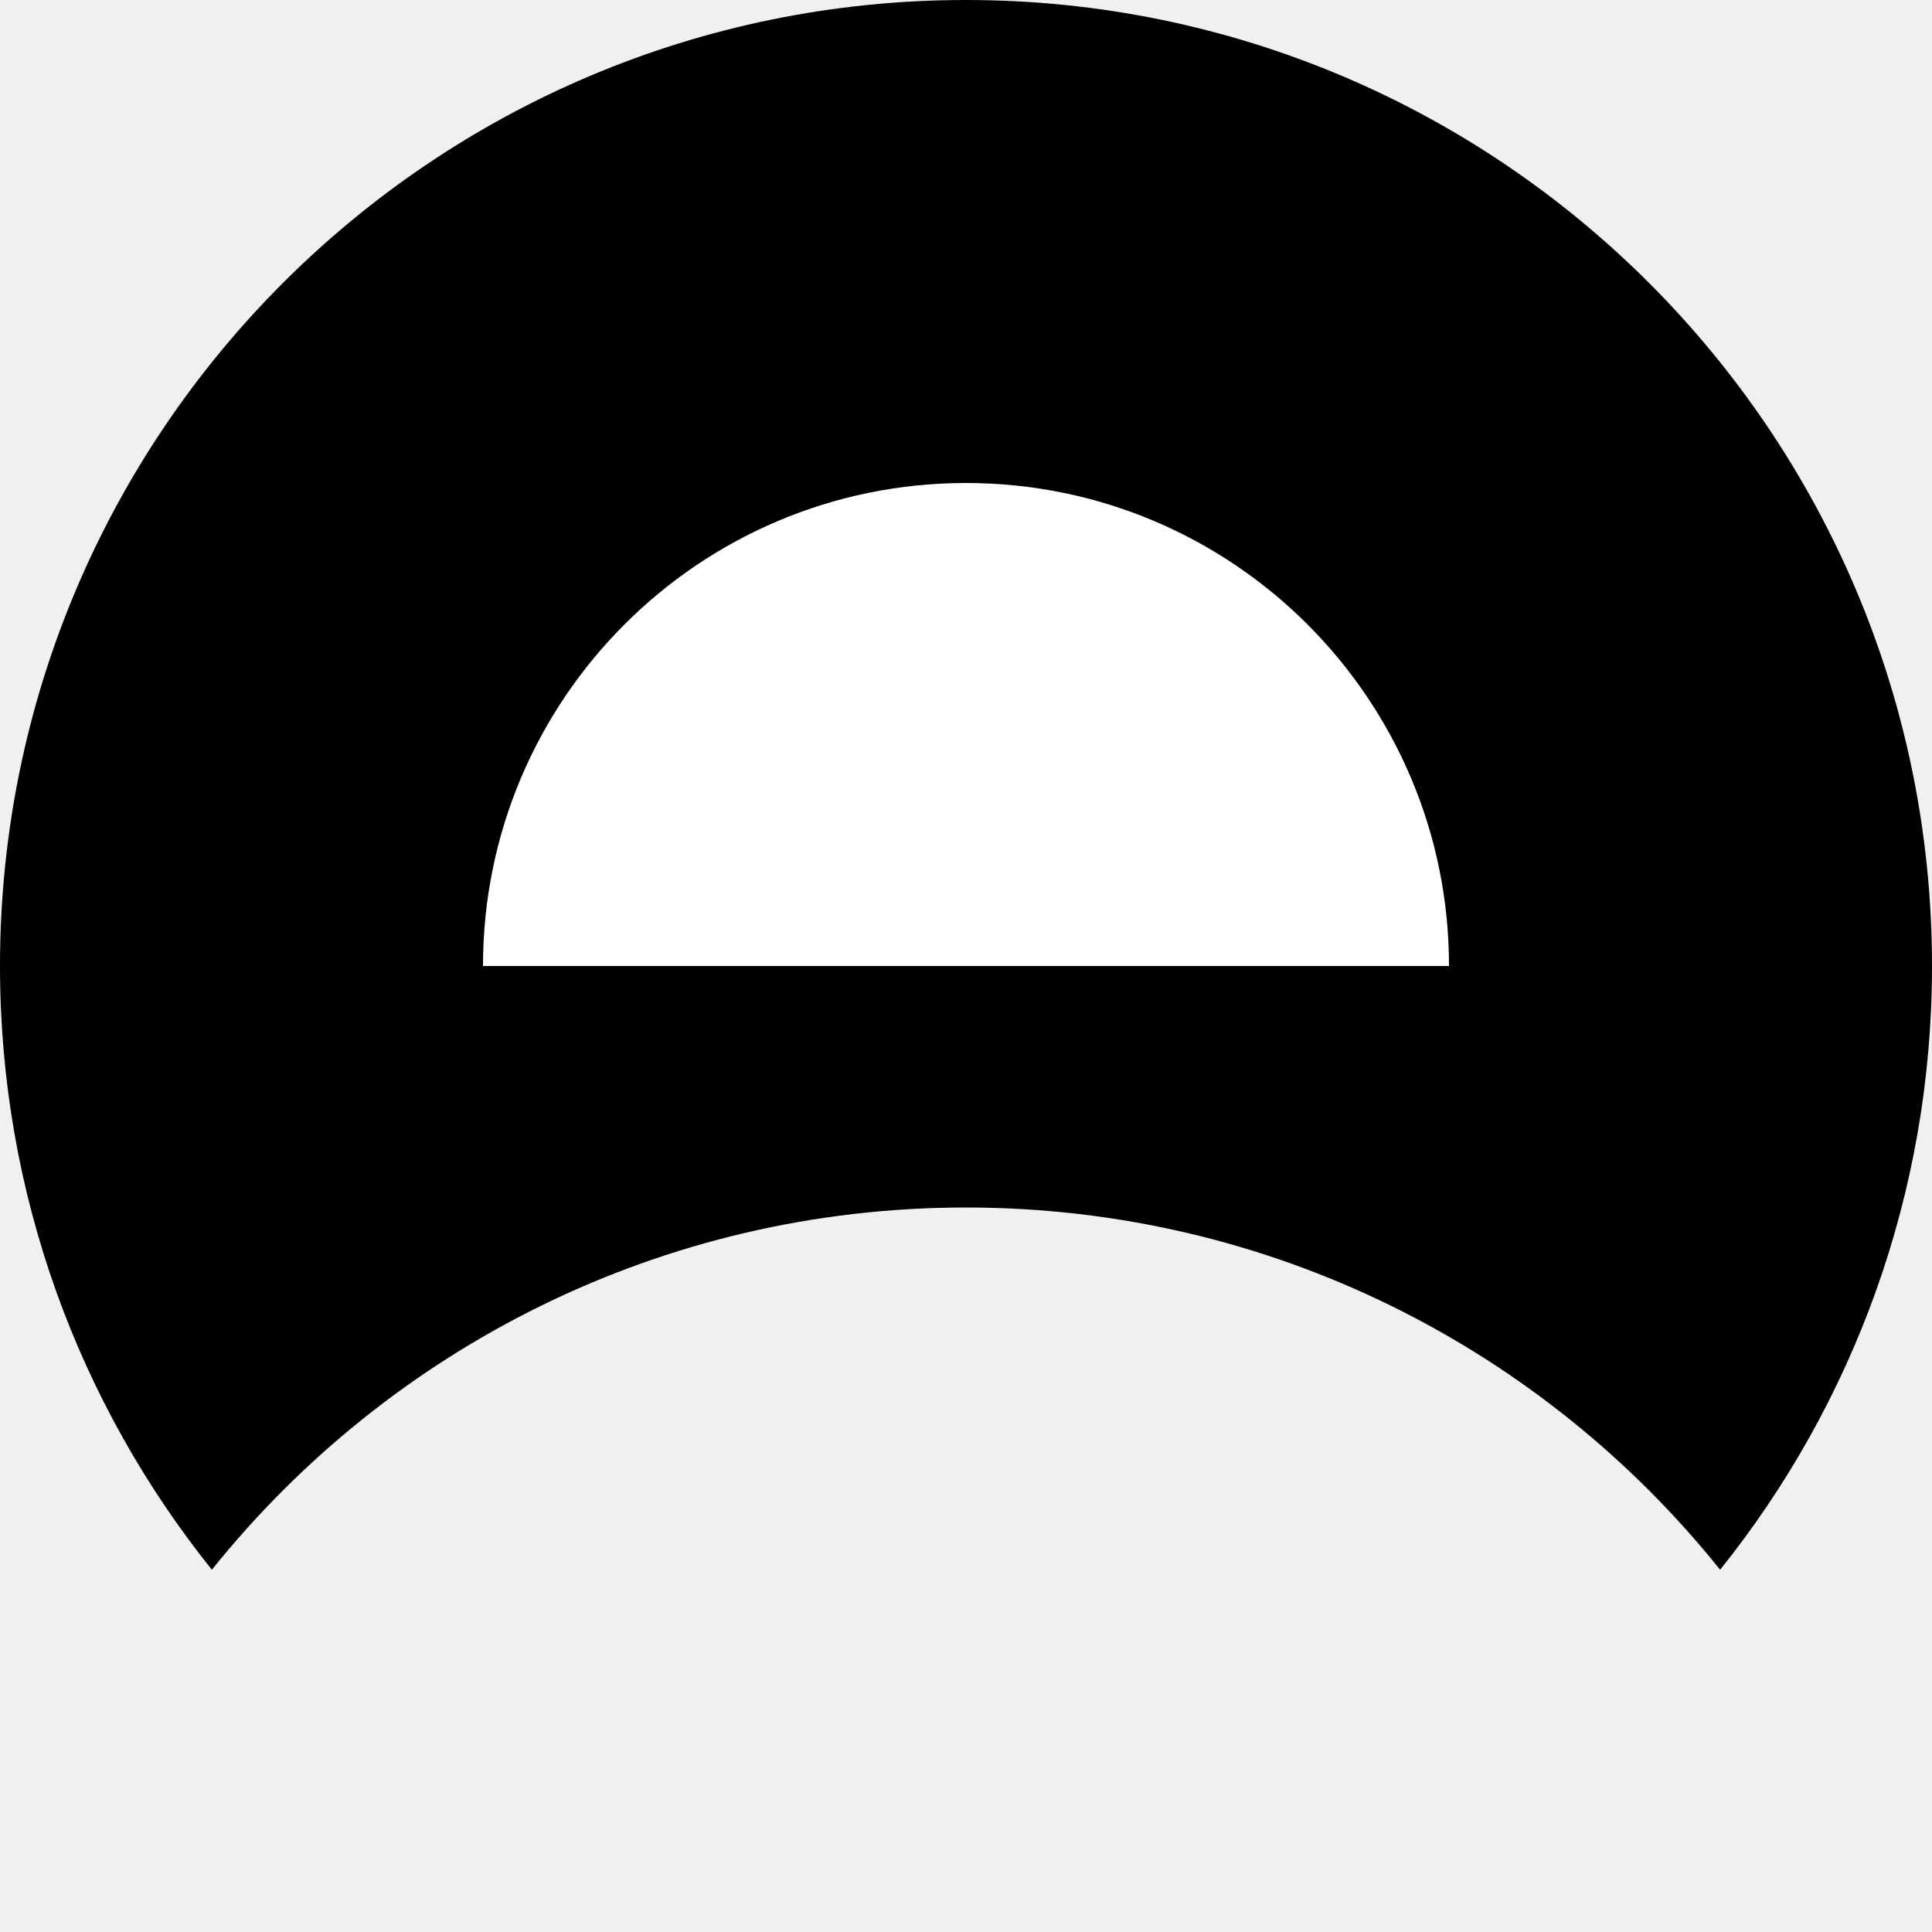
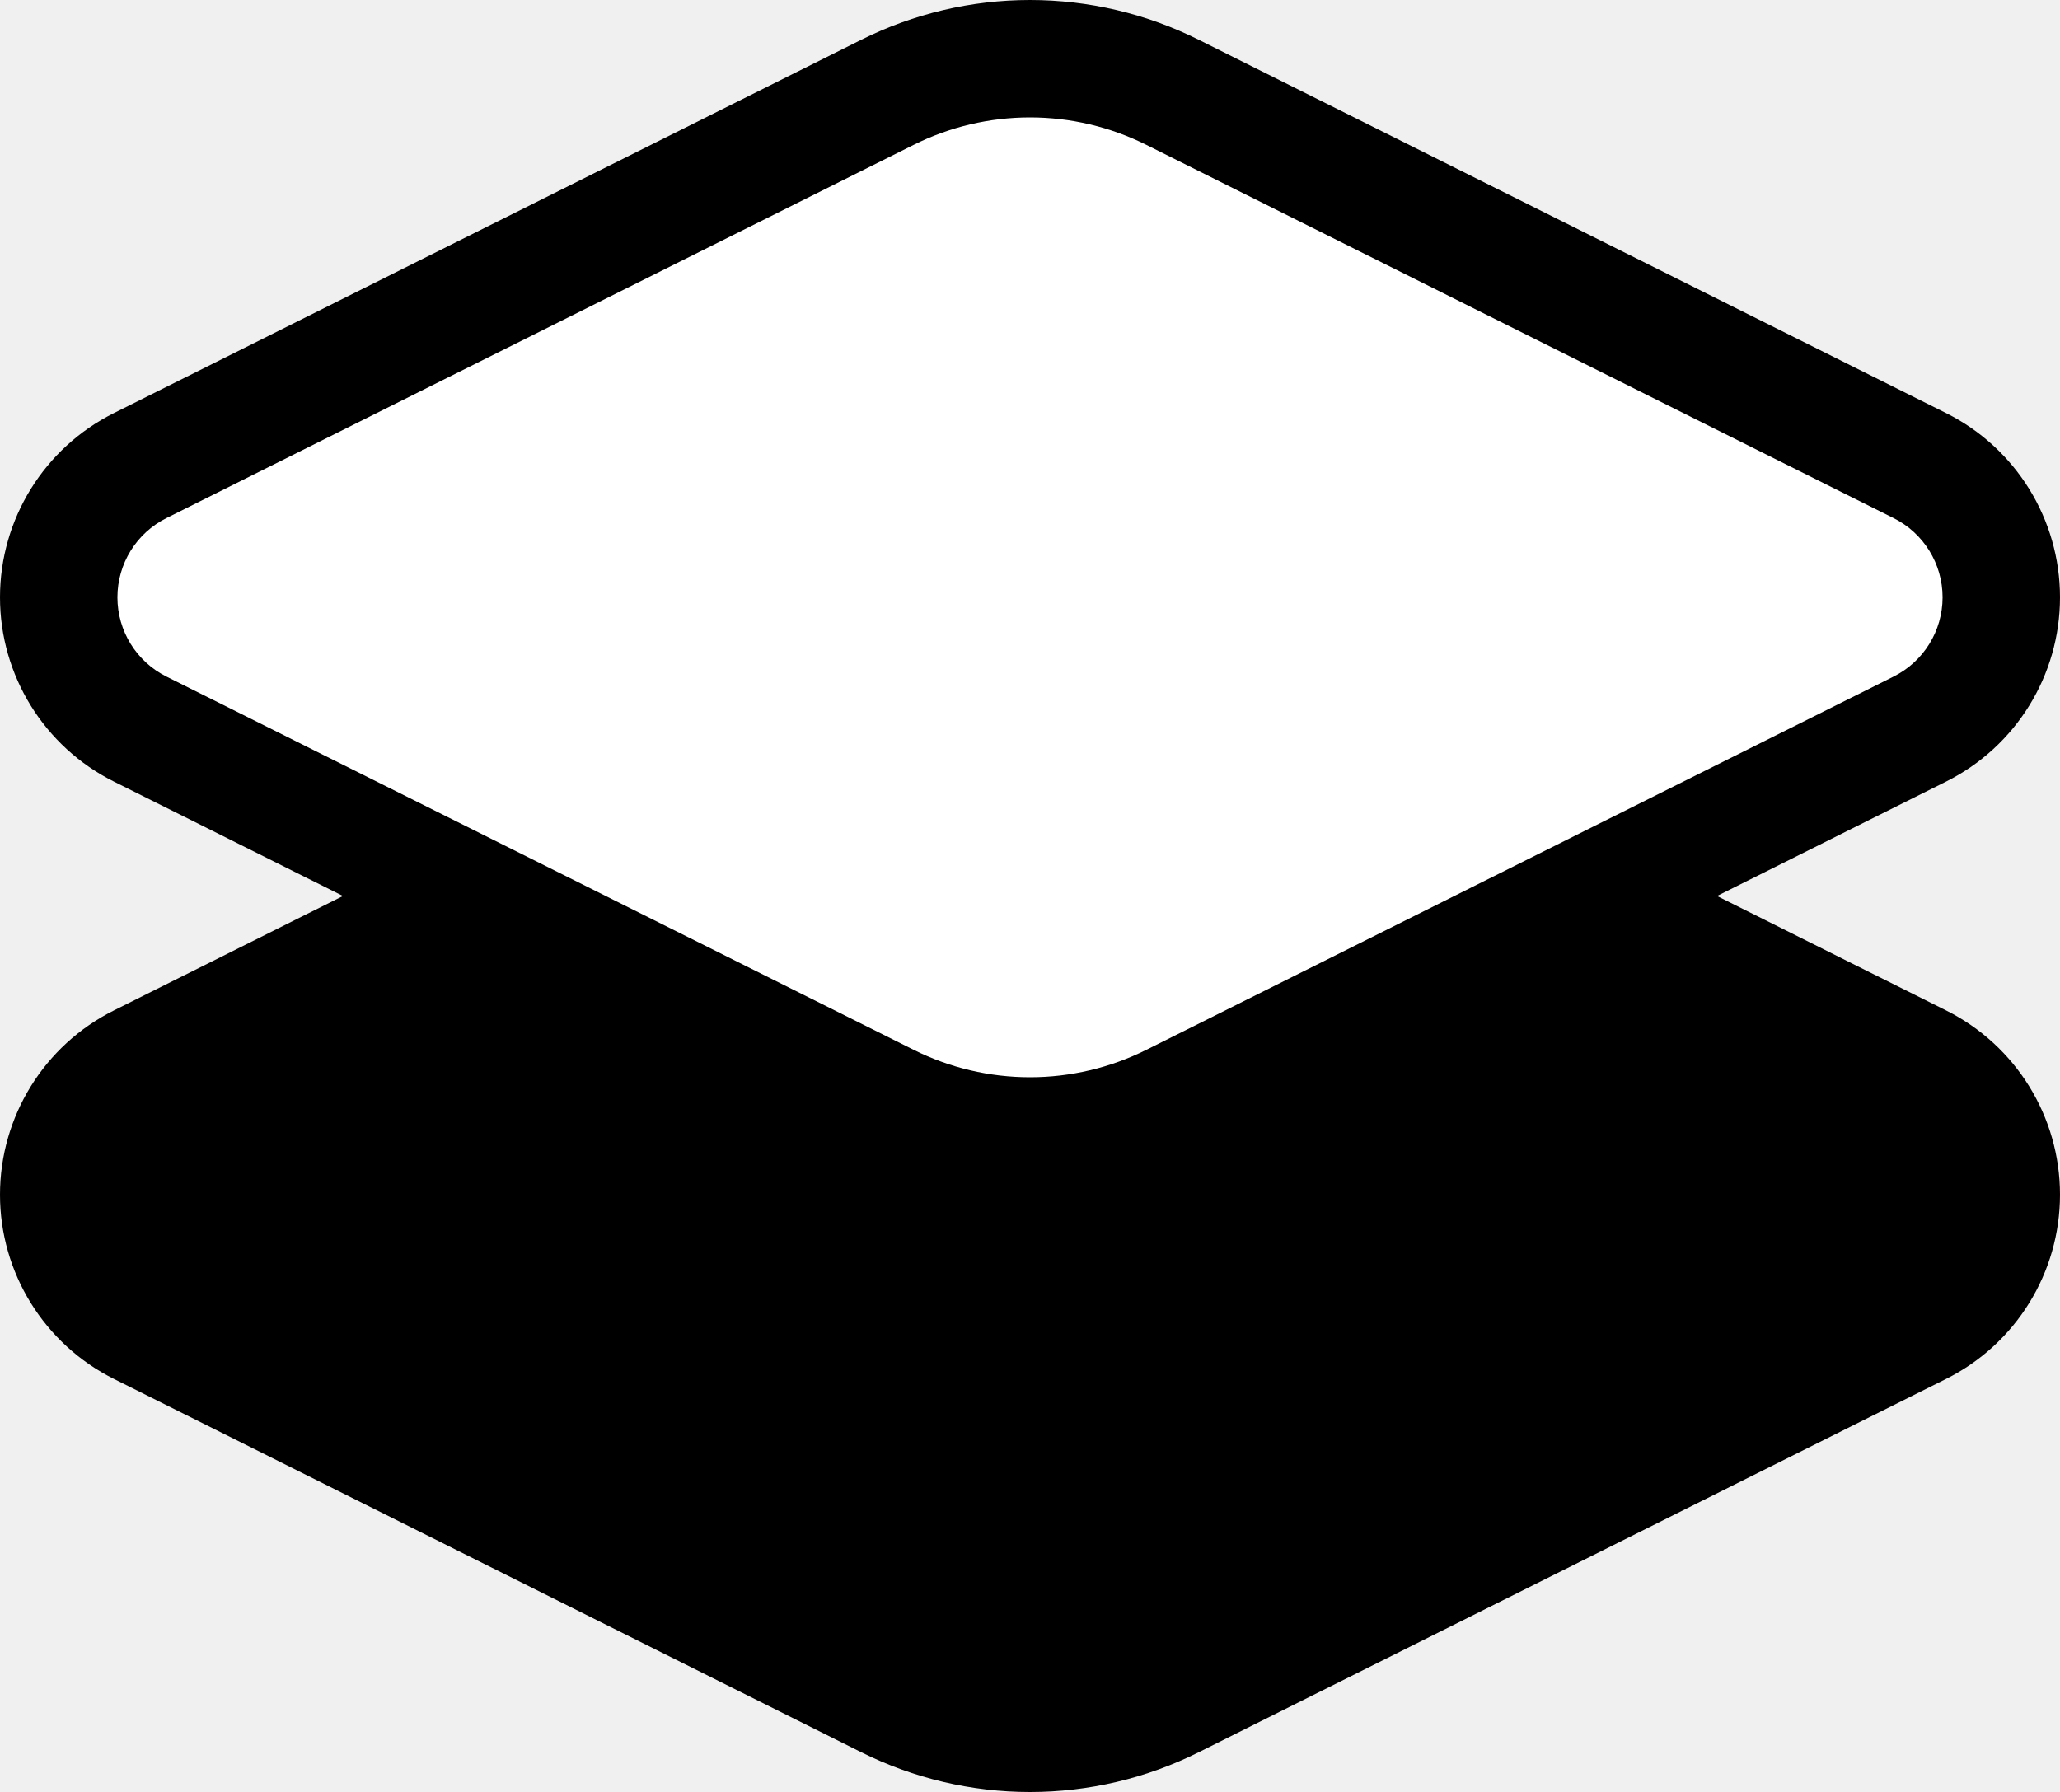
- <svg xmlns="http://www.w3.org/2000/svg" viewBox="0 0 1000 1000" aria-hidden="true">
-   <path fill="#000" d="M0 500C0 223.858 223.858 0 500 0s500 223.858 500 500c0 118.243-41.045 226.9-109.664 312.5C798.703 698.192 657.899 625 500 625s-298.703 73.192-390.336 187.5C41.045 726.9 0 618.243 0 500Z" />
-   <path fill="#fff" d="M500 250c138.071 0 250 111.929 250 250H250c0-138.071 111.929-250 250-250Z" />
+ <svg xmlns="http://www.w3.org/2000/svg" width="600" height="522" viewBox="0 0 600 522">
+   <path fill="#000" d="M300 0A110 110 0 0 1 349.158 11.595L566.813 120.325A60 60 0 0 1 600 174A60 60 0 0 1 566.813 227.675L349.158 336.405A110 110 0 0 1 300 348A110 110 0 0 1 250.842 336.405L33.187 227.675A60 60 0 0 1 0 174A60 60 0 0 1 33.187 120.325L250.842 11.595A110 110 0 0 1 300 0ZM300 174A110 110 0 0 1 349.158 185.595L566.813 294.325A60 60 0 0 1 600 348A60 60 0 0 1 566.813 401.675L349.158 510.405A110 110 0 0 1 300 522A110 110 0 0 1 250.842 510.405L33.187 401.675A60 60 0 0 1 0 348A60 60 0 0 1 33.187 294.325L250.842 185.595A110 110 0 0 1 300 174Z" />
+   <path fill="#fff" d="M300 34.2A75.8 75.8 0 0 1 333.874 42.19L551.53 150.92A25.8 25.8 0 0 1 565.8 174A25.8 25.8 0 0 1 551.53 197.08L333.874 305.81A75.8 75.8 0 0 1 300 313.8A75.8 75.8 0 0 1 266.126 305.81L48.47 197.08A25.8 25.8 0 0 1 34.2 174A25.8 25.8 0 0 1 48.47 150.92L266.126 42.19A75.8 75.8 0 0 1 300 34.2Z" />
</svg>
